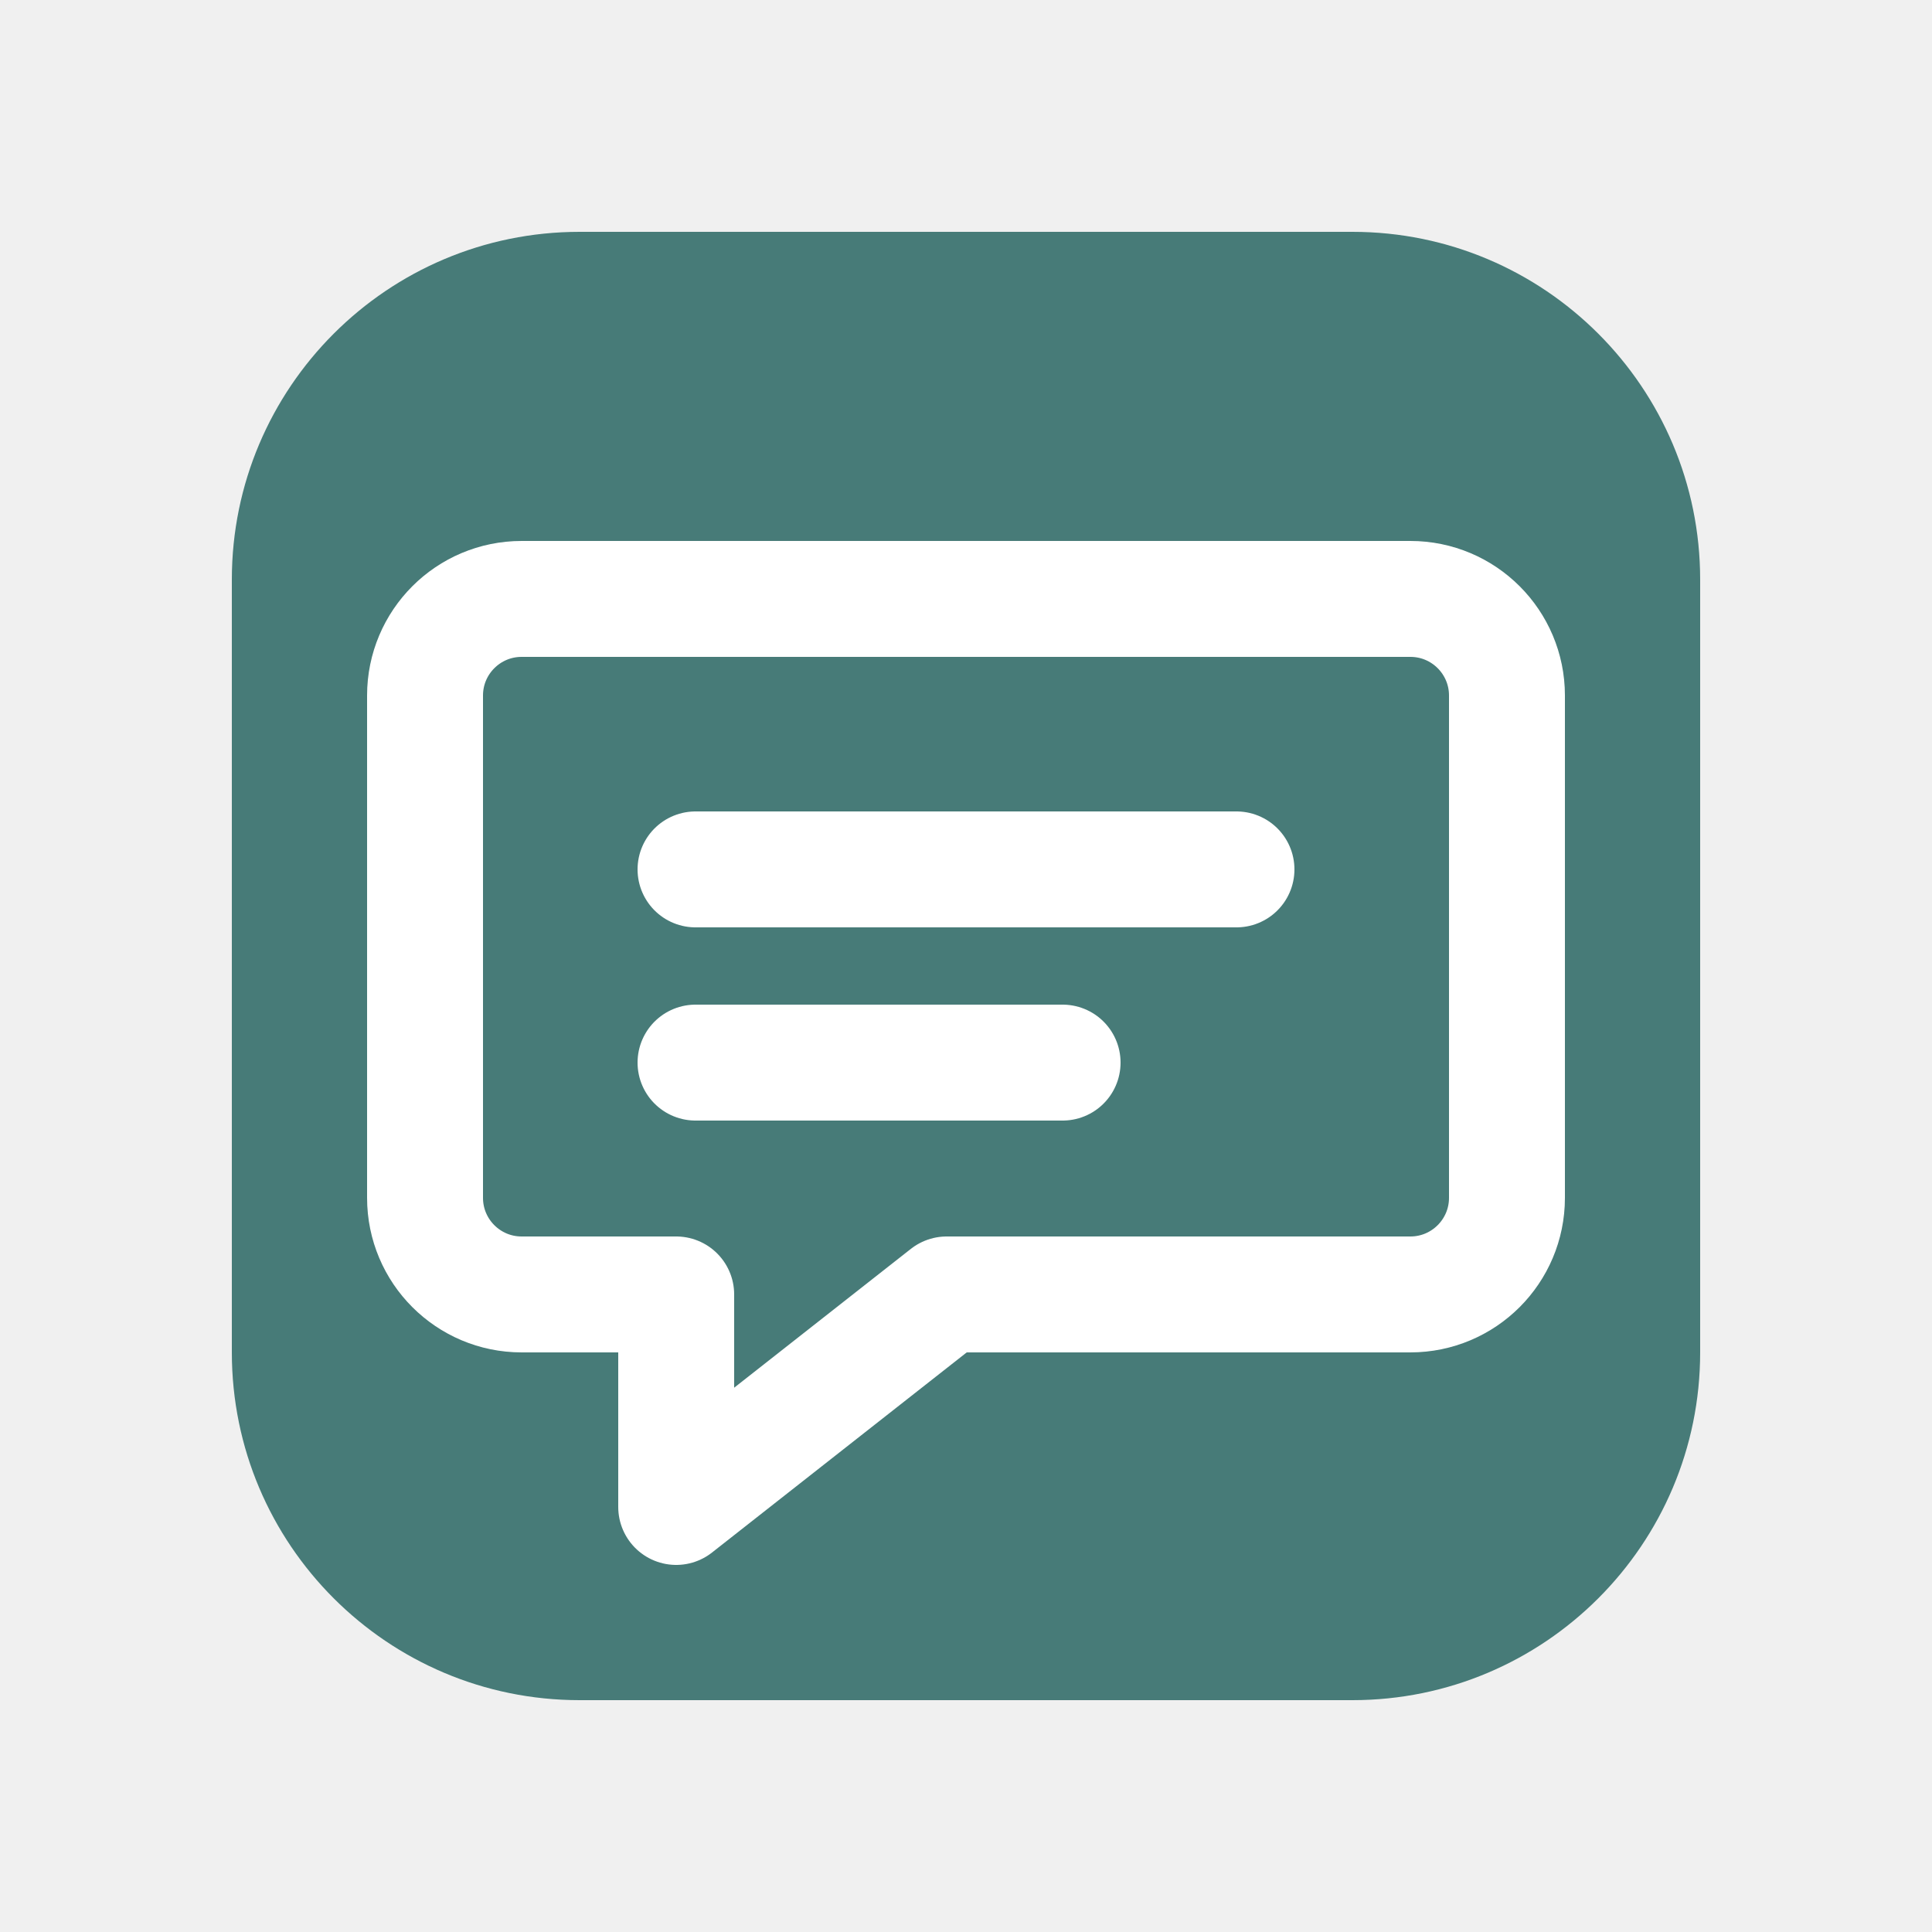
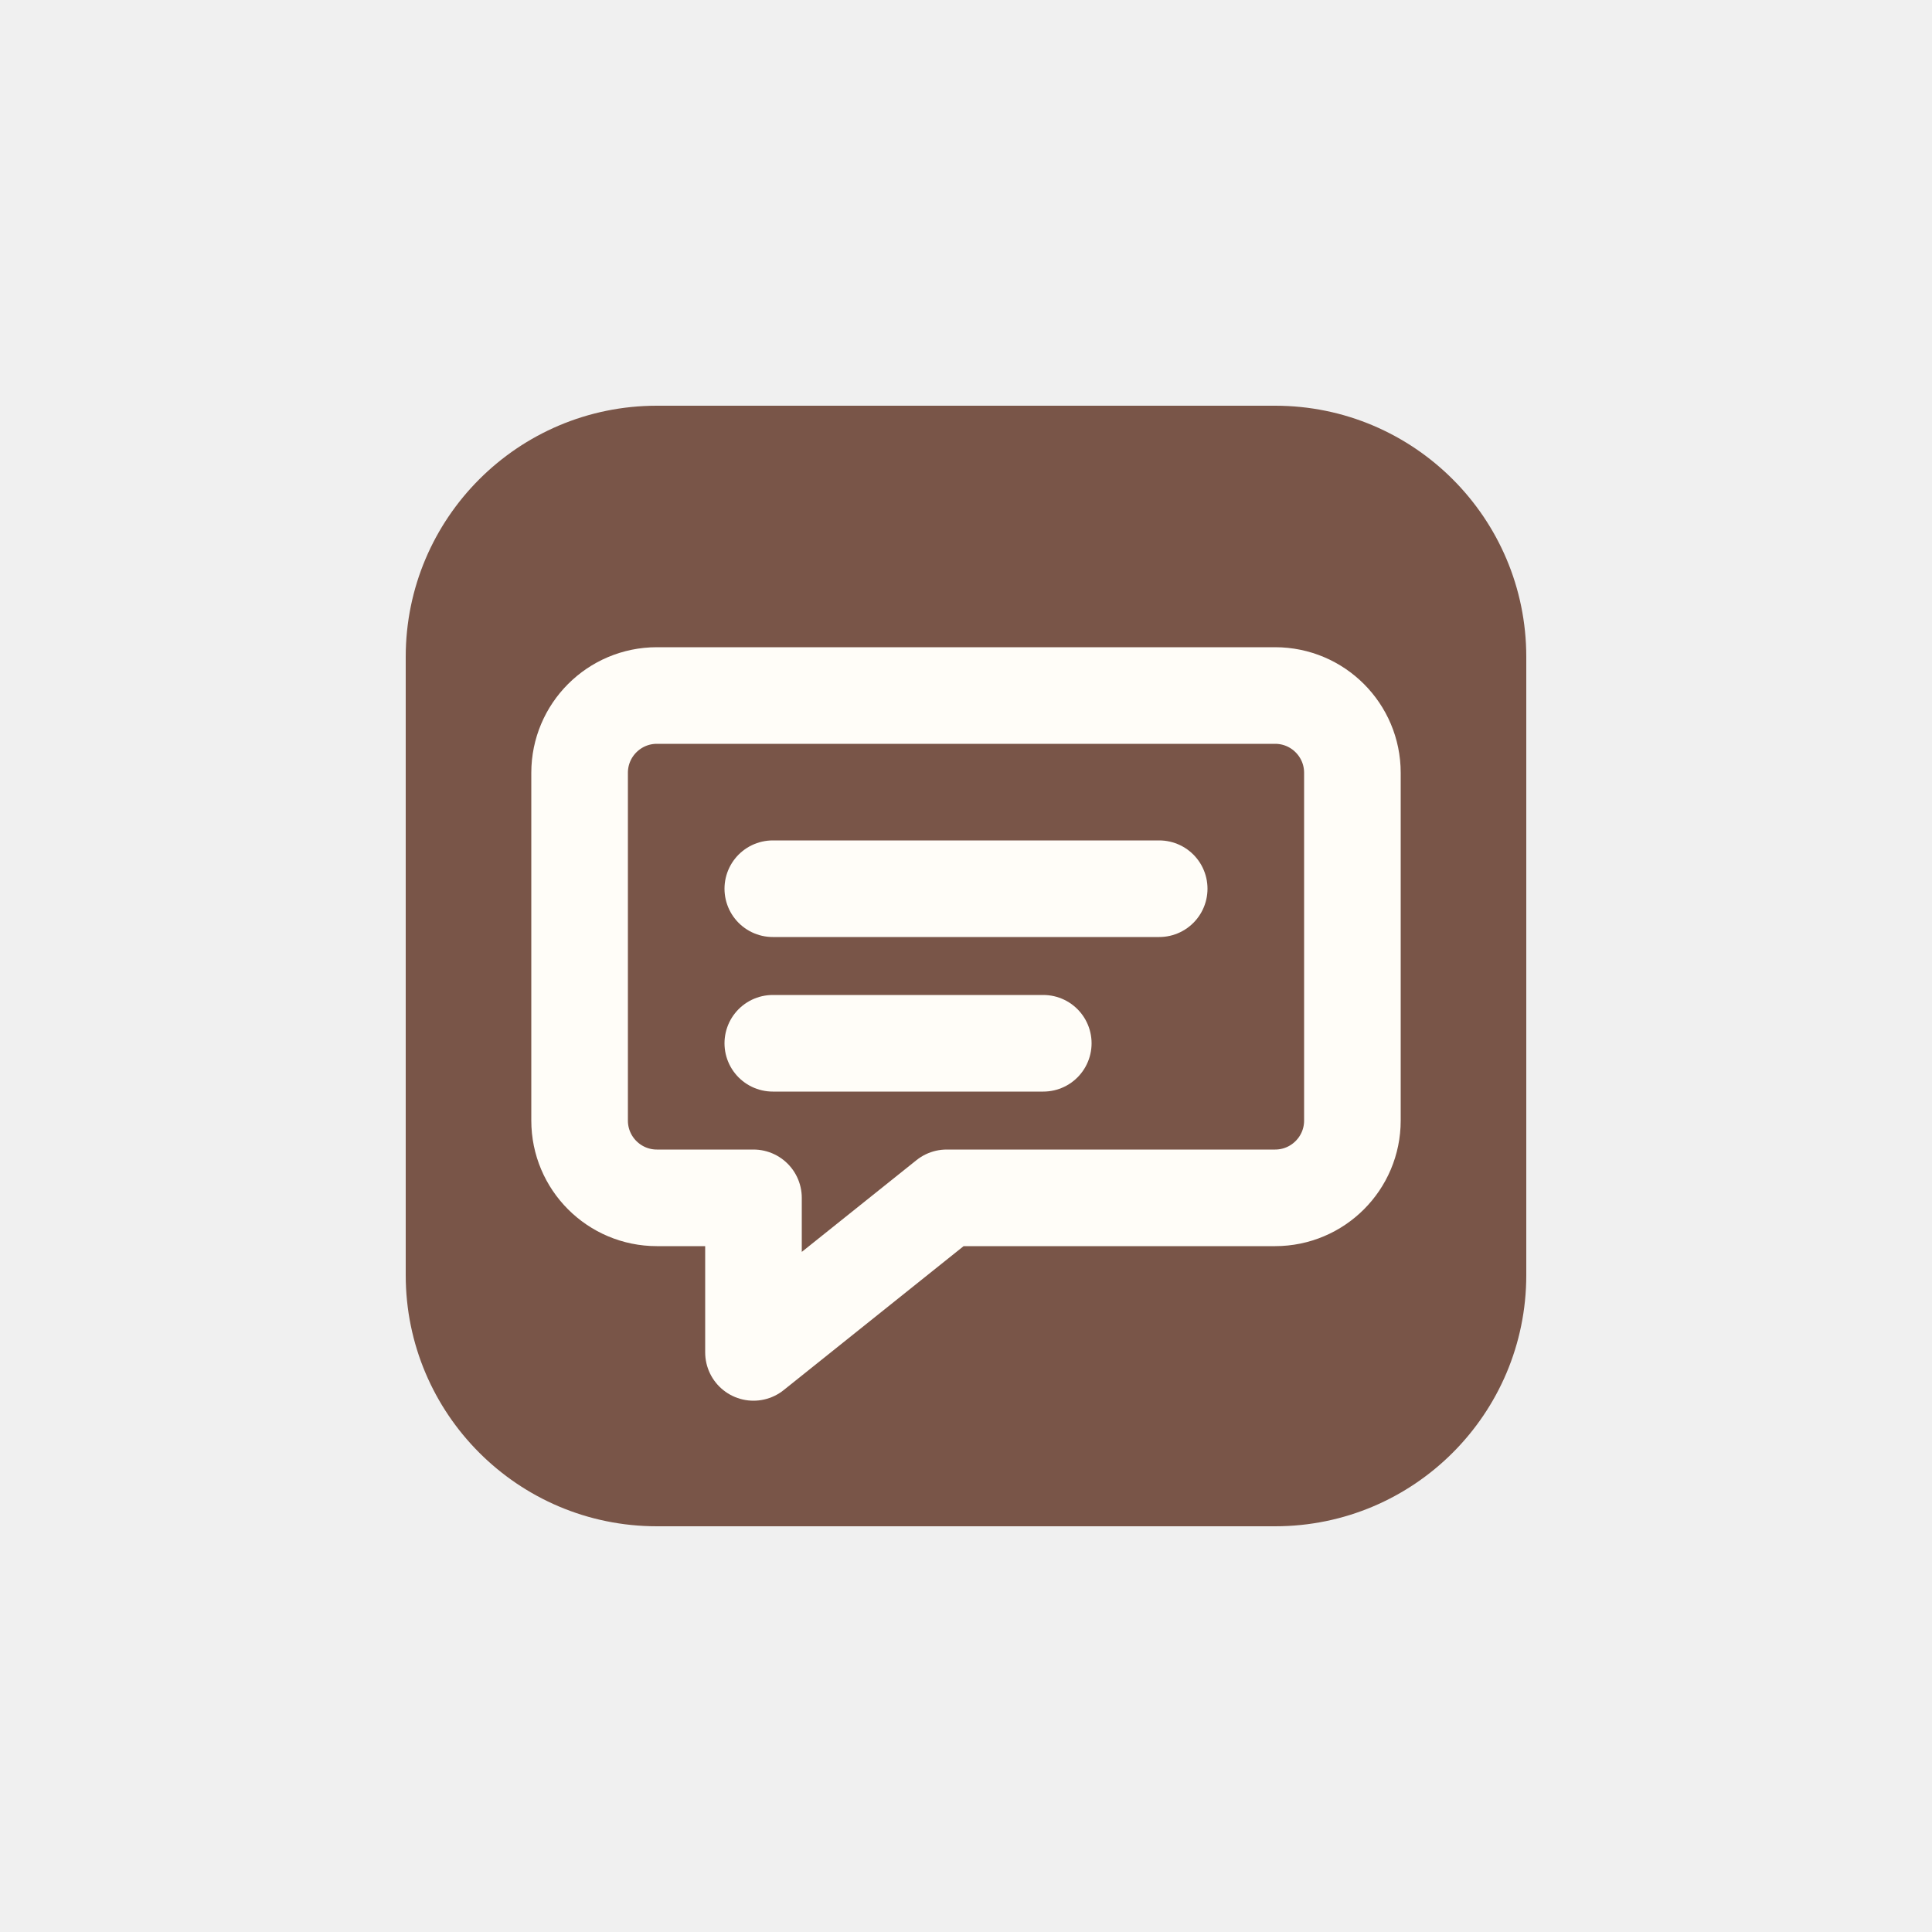
<svg xmlns="http://www.w3.org/2000/svg" viewBox="0 0 100 100">
-   <rect x="12" y="12" width="76" height="76" rx="18" fill="#477B78" />
-   <g fill="none" stroke="#FFFFFF" stroke-width="6" stroke-linecap="round" stroke-linejoin="round">
-     <path d="M27 31h46a5 5 0 0 1 5 5v26a5 5 0 0 1-5 5H49L35 78v-11h-8a5 5 0 0 1-5-5V36a5 5 0 0 1 5-5Z" />
-     <path d="M36 45h28M36 55h19" />
+   <rect x="21" y="21" width="58" height="58" rx="13" fill="#795548" />
+   <g fill="none" stroke="#FFFDF8" stroke-width="5" stroke-linecap="round" stroke-linejoin="round">
+     <path d="M34 36h32a4 4 0 0 1 4 4v18a4 4 0 0 1-4 4H49L39 70v-8h-5a4 4 0 0 1-4-4V40a4 4 0 0 1 4-4Z" />
+     <path d="M40 46h20M40 54h14" />
  </g>
</svg>
